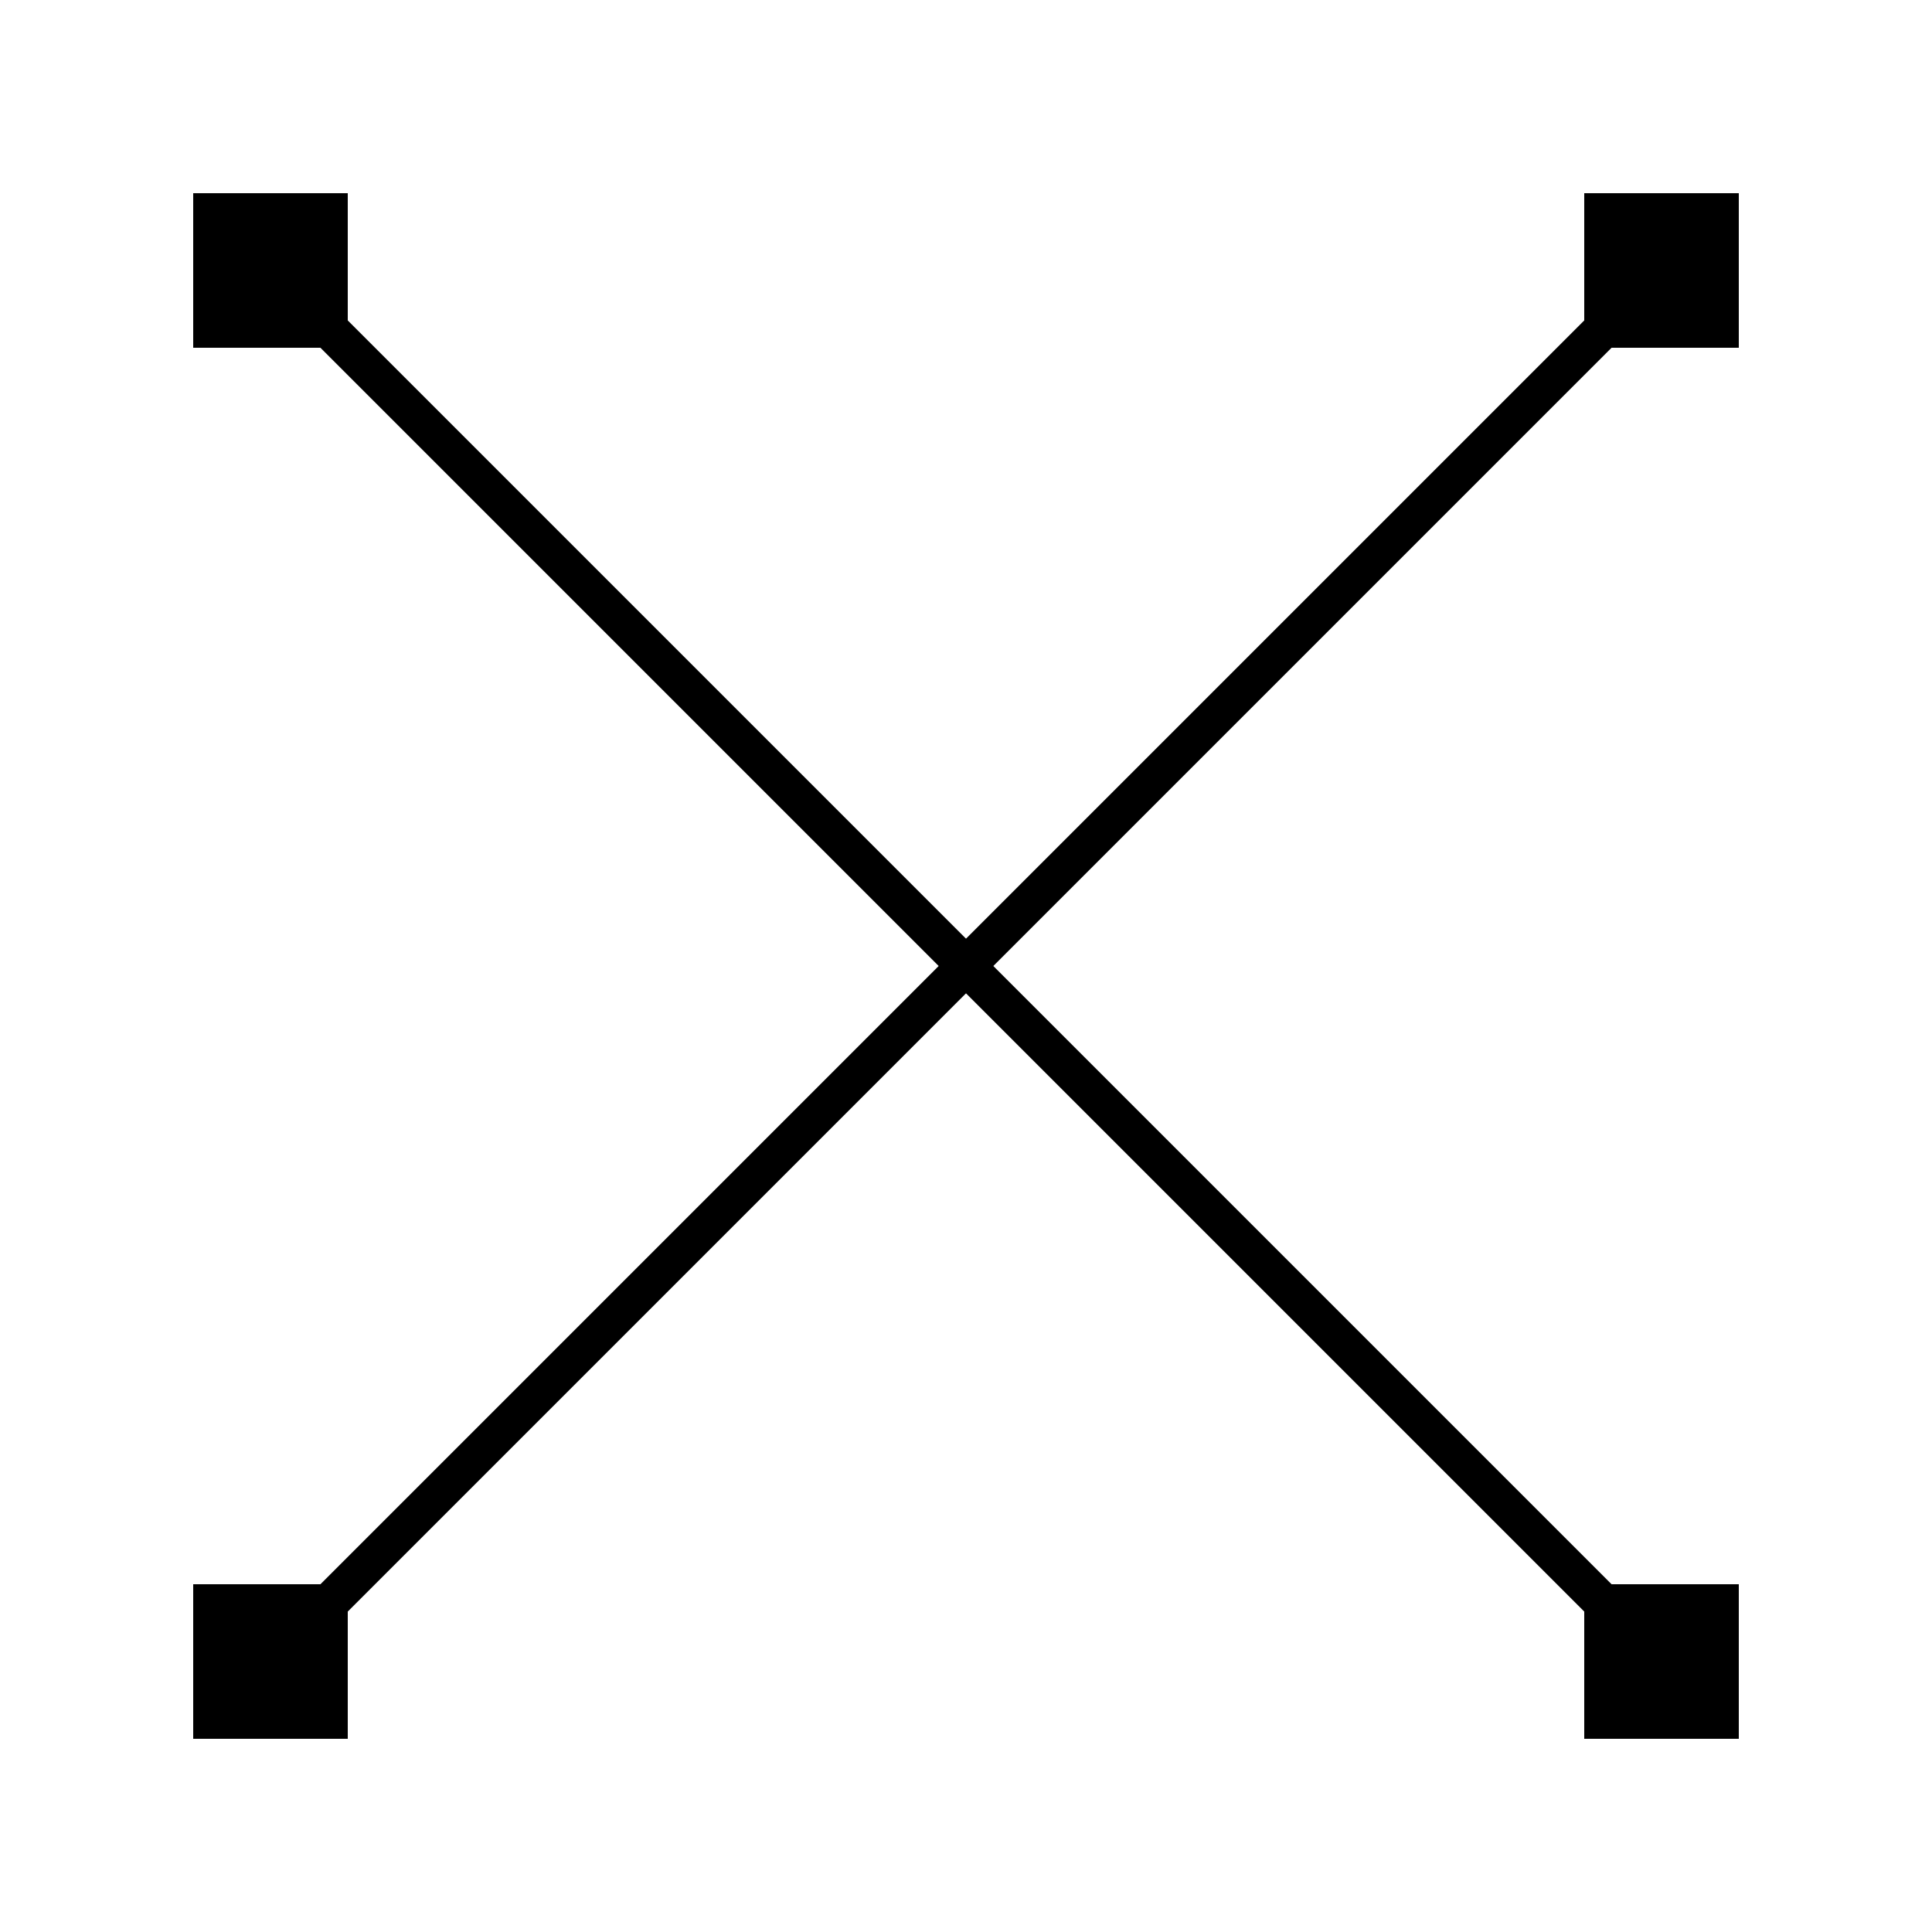
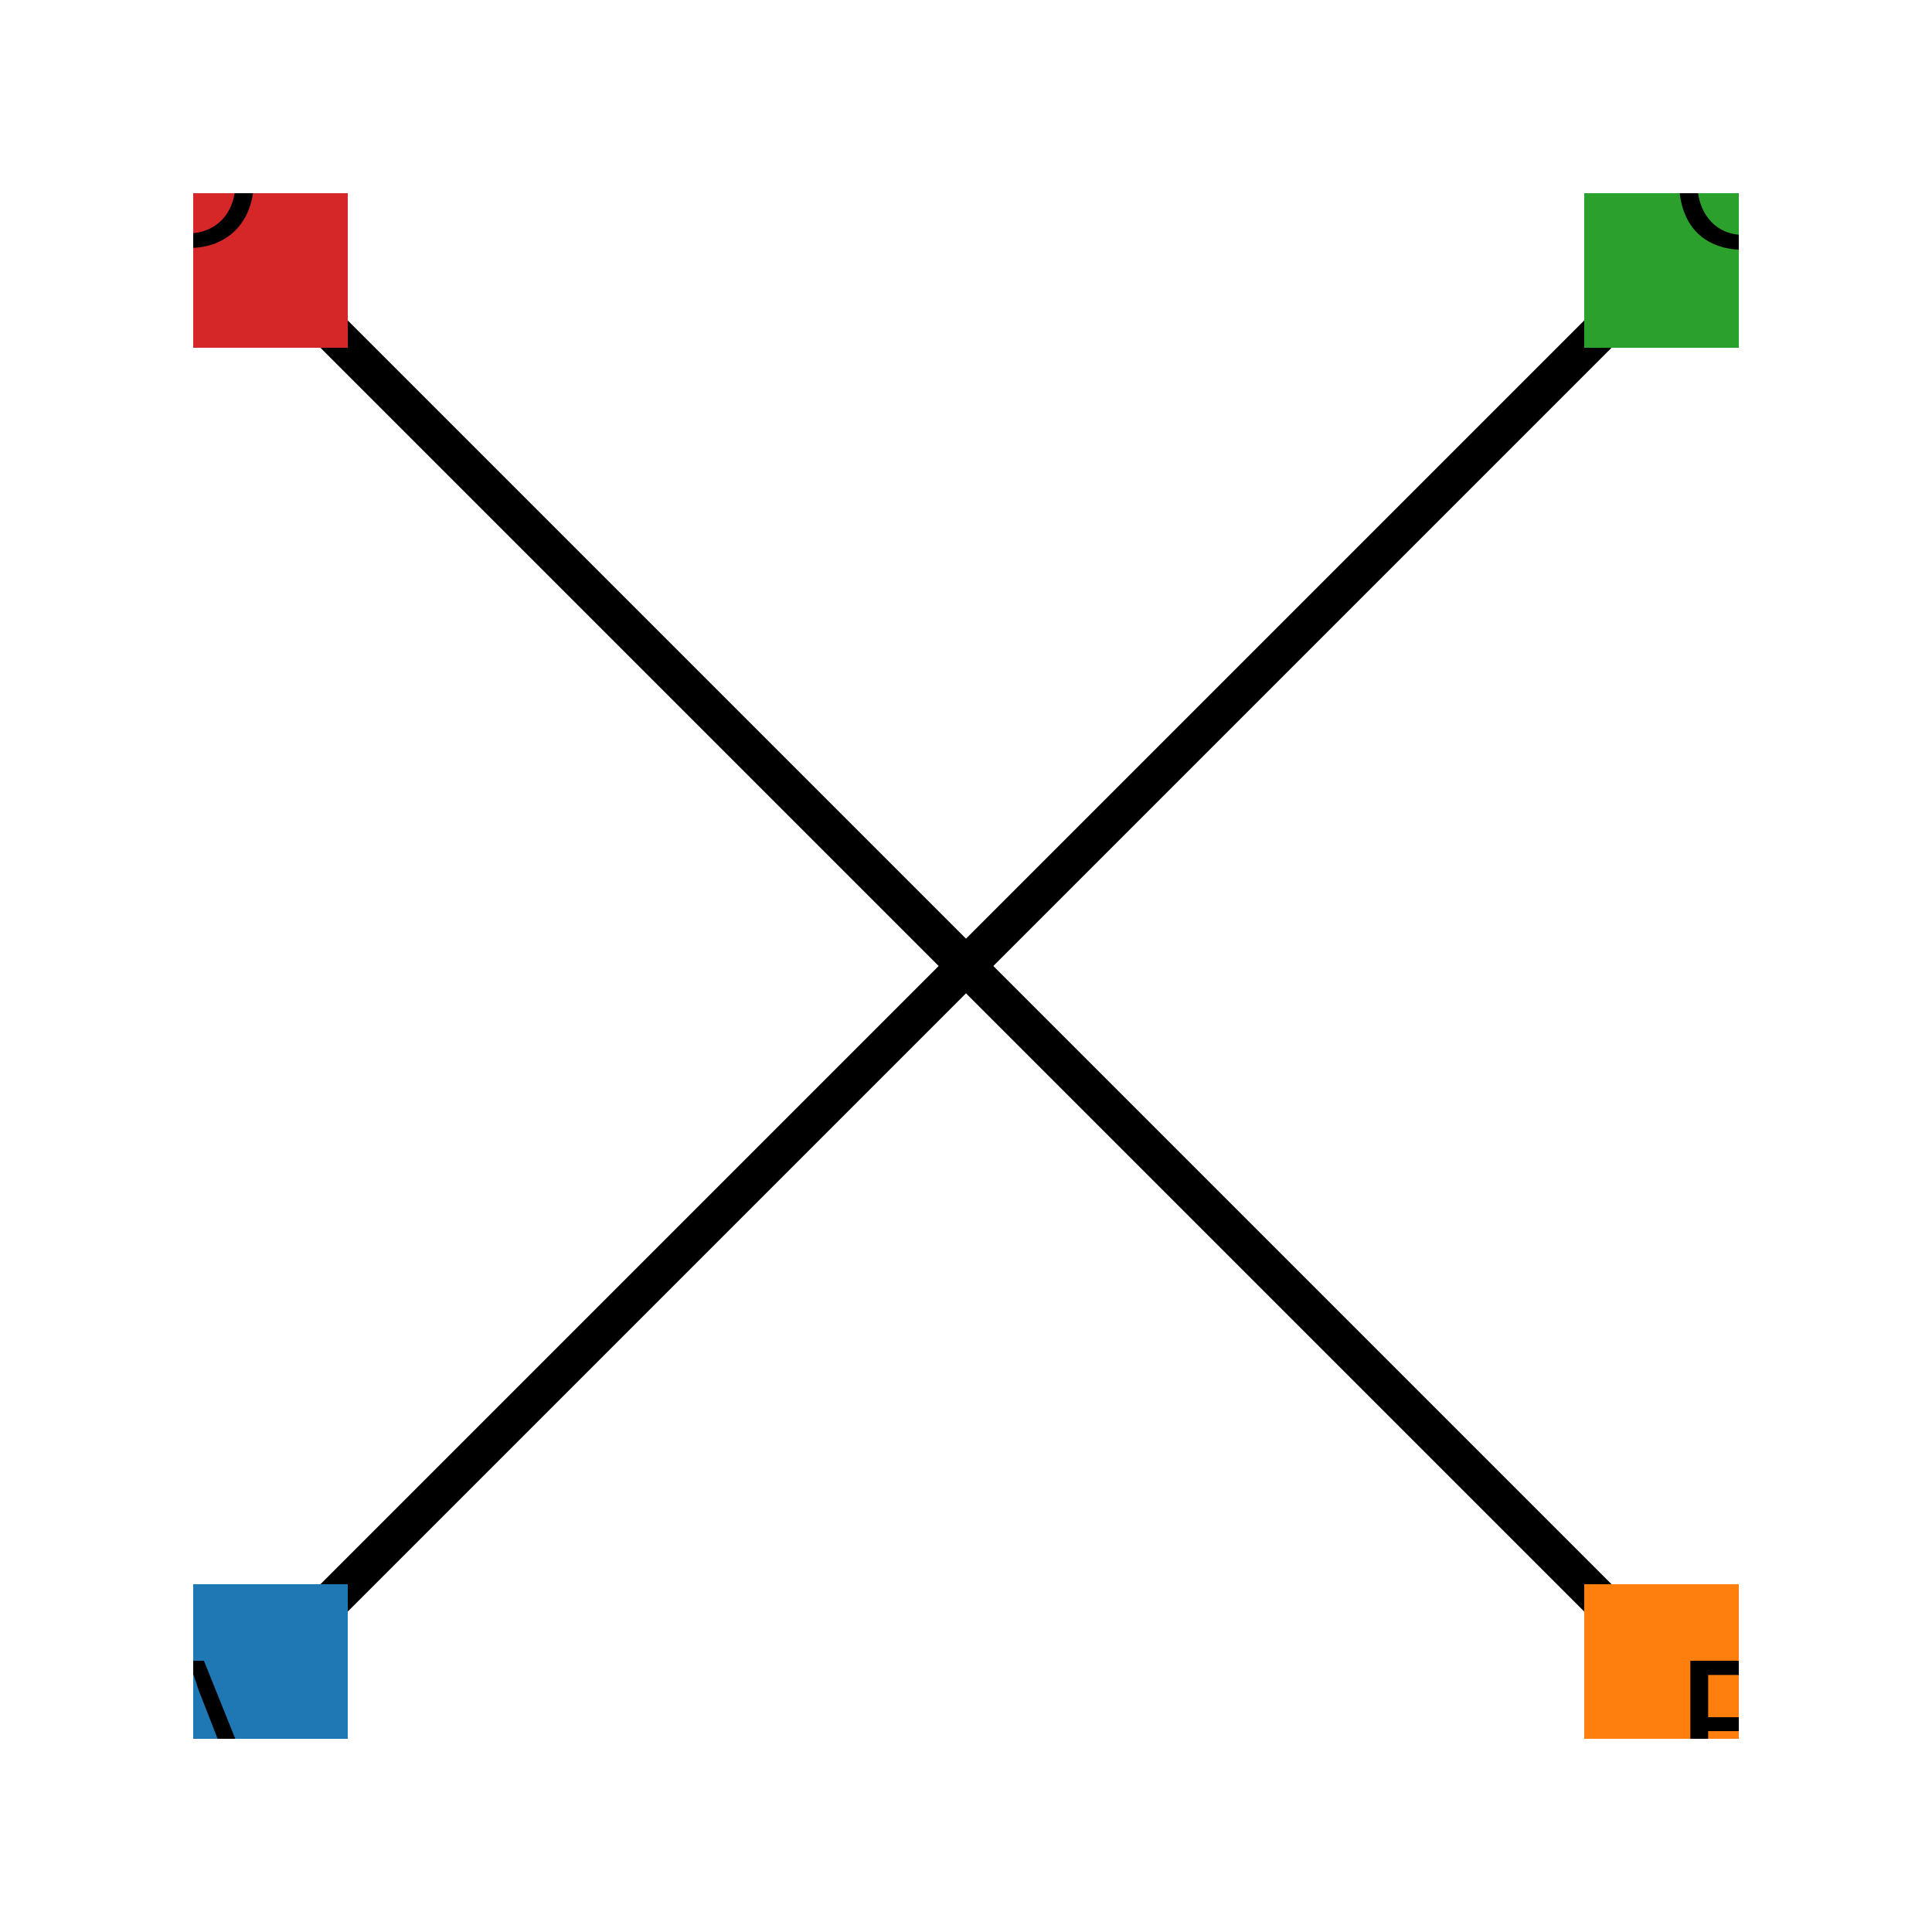
<svg xmlns="http://www.w3.org/2000/svg" height="100" width="100">
  <g>
    <defs>
      <clipPath id="lines_clip_path">
        <rect height="80" width="80" x="0" y="0" />
      </clipPath>
    </defs>
    <g height="100" width="100">
      <g clip-path="url(#lines_clip_path)" transform="translate(10,10)">
        <line opacity="1" stroke="rgb(0, 0, 0)" stroke-width="2" x1="0" x2="80" y1="80" y2="0" />
        <line opacity="1" stroke="rgb(0, 0, 0)" stroke-width="2" x1="80" x2="0" y1="80" y2="0" />
      </g>
      <g clip-path="url(#lines_clip_path)" transform="translate(10,10)">
-         <rect fill="rgb(0, 0, 0)" height="16" opacity="1" width="16" x="-8" y="72" />
-         <rect fill="rgb(0, 0, 0)" height="16" opacity="1" width="16" x="72" y="72" />
-         <rect fill="rgb(0, 0, 0)" height="16" opacity="1" width="16" x="72" y="-8" />
-         <rect fill="rgb(0, 0, 0)" height="16" opacity="1" width="16" x="-8" y="-8" />
+         <rect fill="rgb(31, 119, 180)" height="16" opacity="1" width="16" x="-8" y="72" />
+         <rect fill="rgb(255, 127, 14)" height="16" opacity="1" width="16" x="72" y="72" />
+         <rect fill="rgb(44, 160, 44)" height="16" opacity="1" width="16" x="72" y="-8" />
+         <rect fill="rgb(214, 39, 40)" height="16" opacity="1" width="16" x="-8" y="-8" />
      </g>
      <g clip-path="url(#lines_clip_path)" transform="translate(10,10)">
        <text dominant-baseline="middle" fill="rgb(0, 0, 0)" font-family="Arial" font-size="10" opacity="1" text-anchor="middle" transform="rotate(0 0 80)" x="0" y="80">
A
</text>
        <text dominant-baseline="middle" fill="rgb(0, 0, 0)" font-family="Arial" font-size="10" opacity="1" text-anchor="middle" transform="rotate(0 80 80)" x="80" y="80">
B
</text>
        <text dominant-baseline="middle" fill="rgb(0, 0, 0)" font-family="Arial" font-size="10" opacity="1" text-anchor="middle" transform="rotate(0 80 0)" x="80" y="0">
C
</text>
        <text dominant-baseline="middle" fill="rgb(0, 0, 0)" font-family="Arial" font-size="10" opacity="1" text-anchor="middle" transform="rotate(0 0 0)" x="0" y="0">
D
</text>
      </g>
    </g>
  </g>
</svg>
